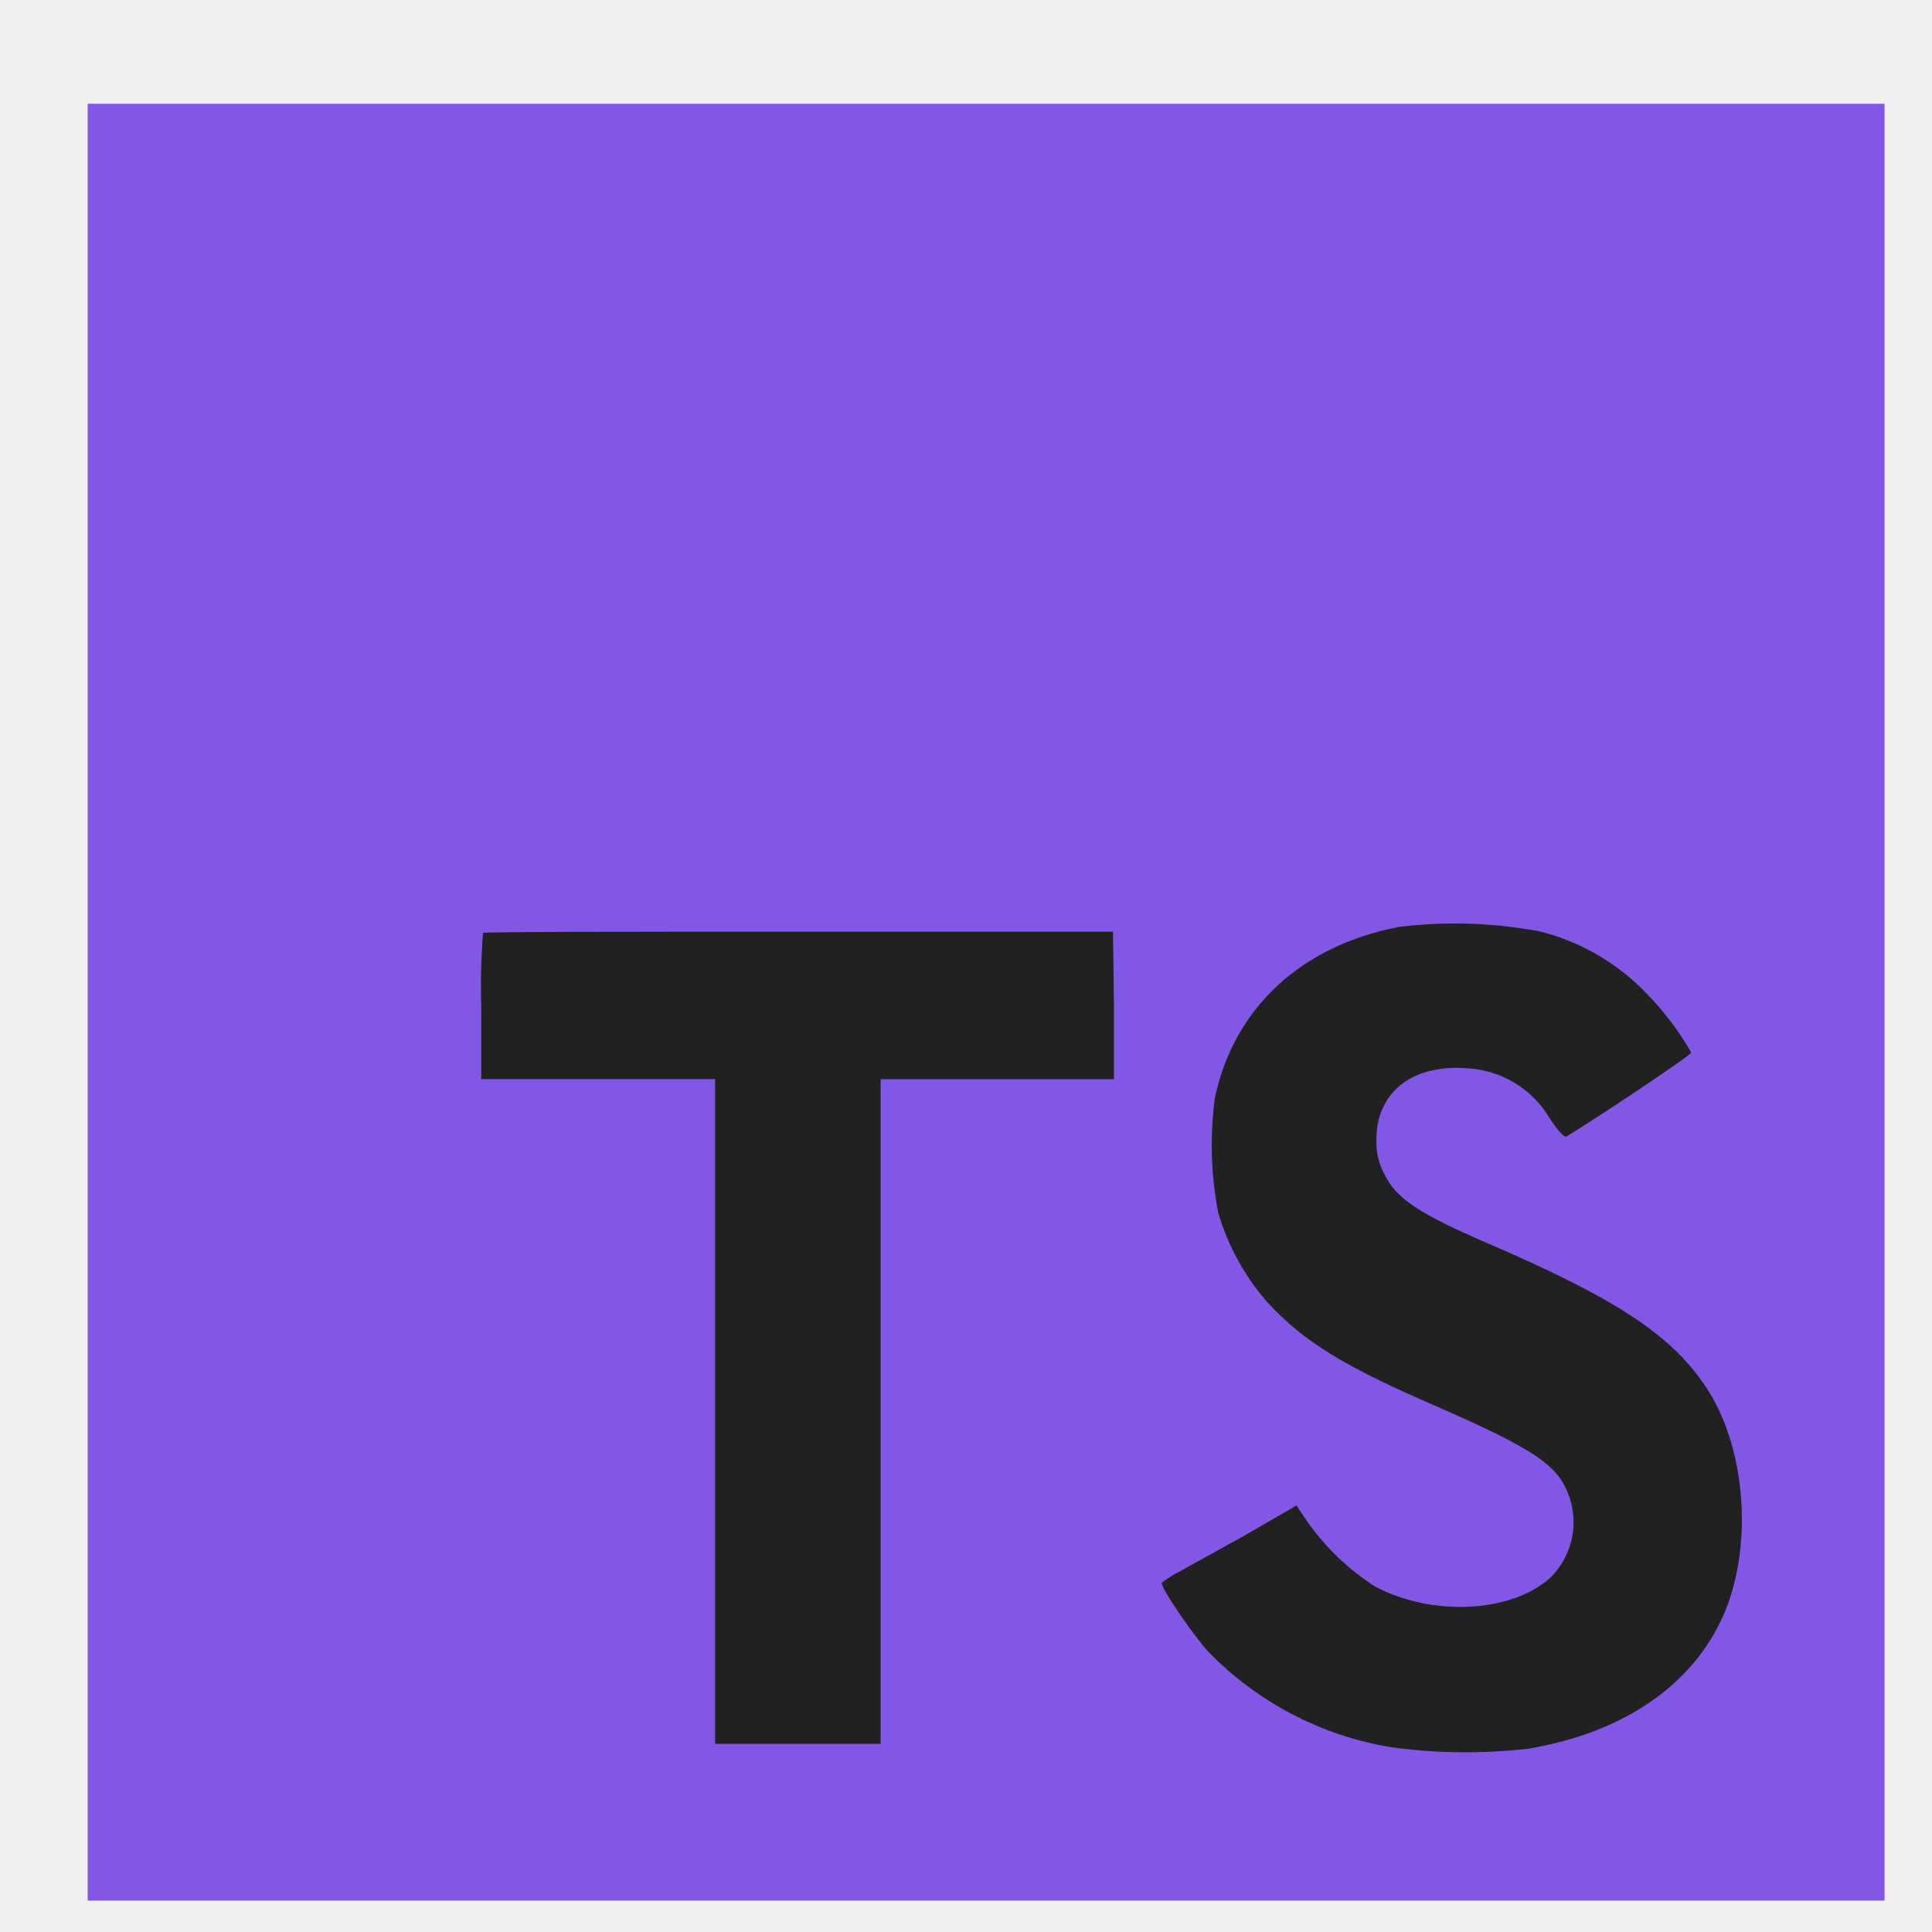
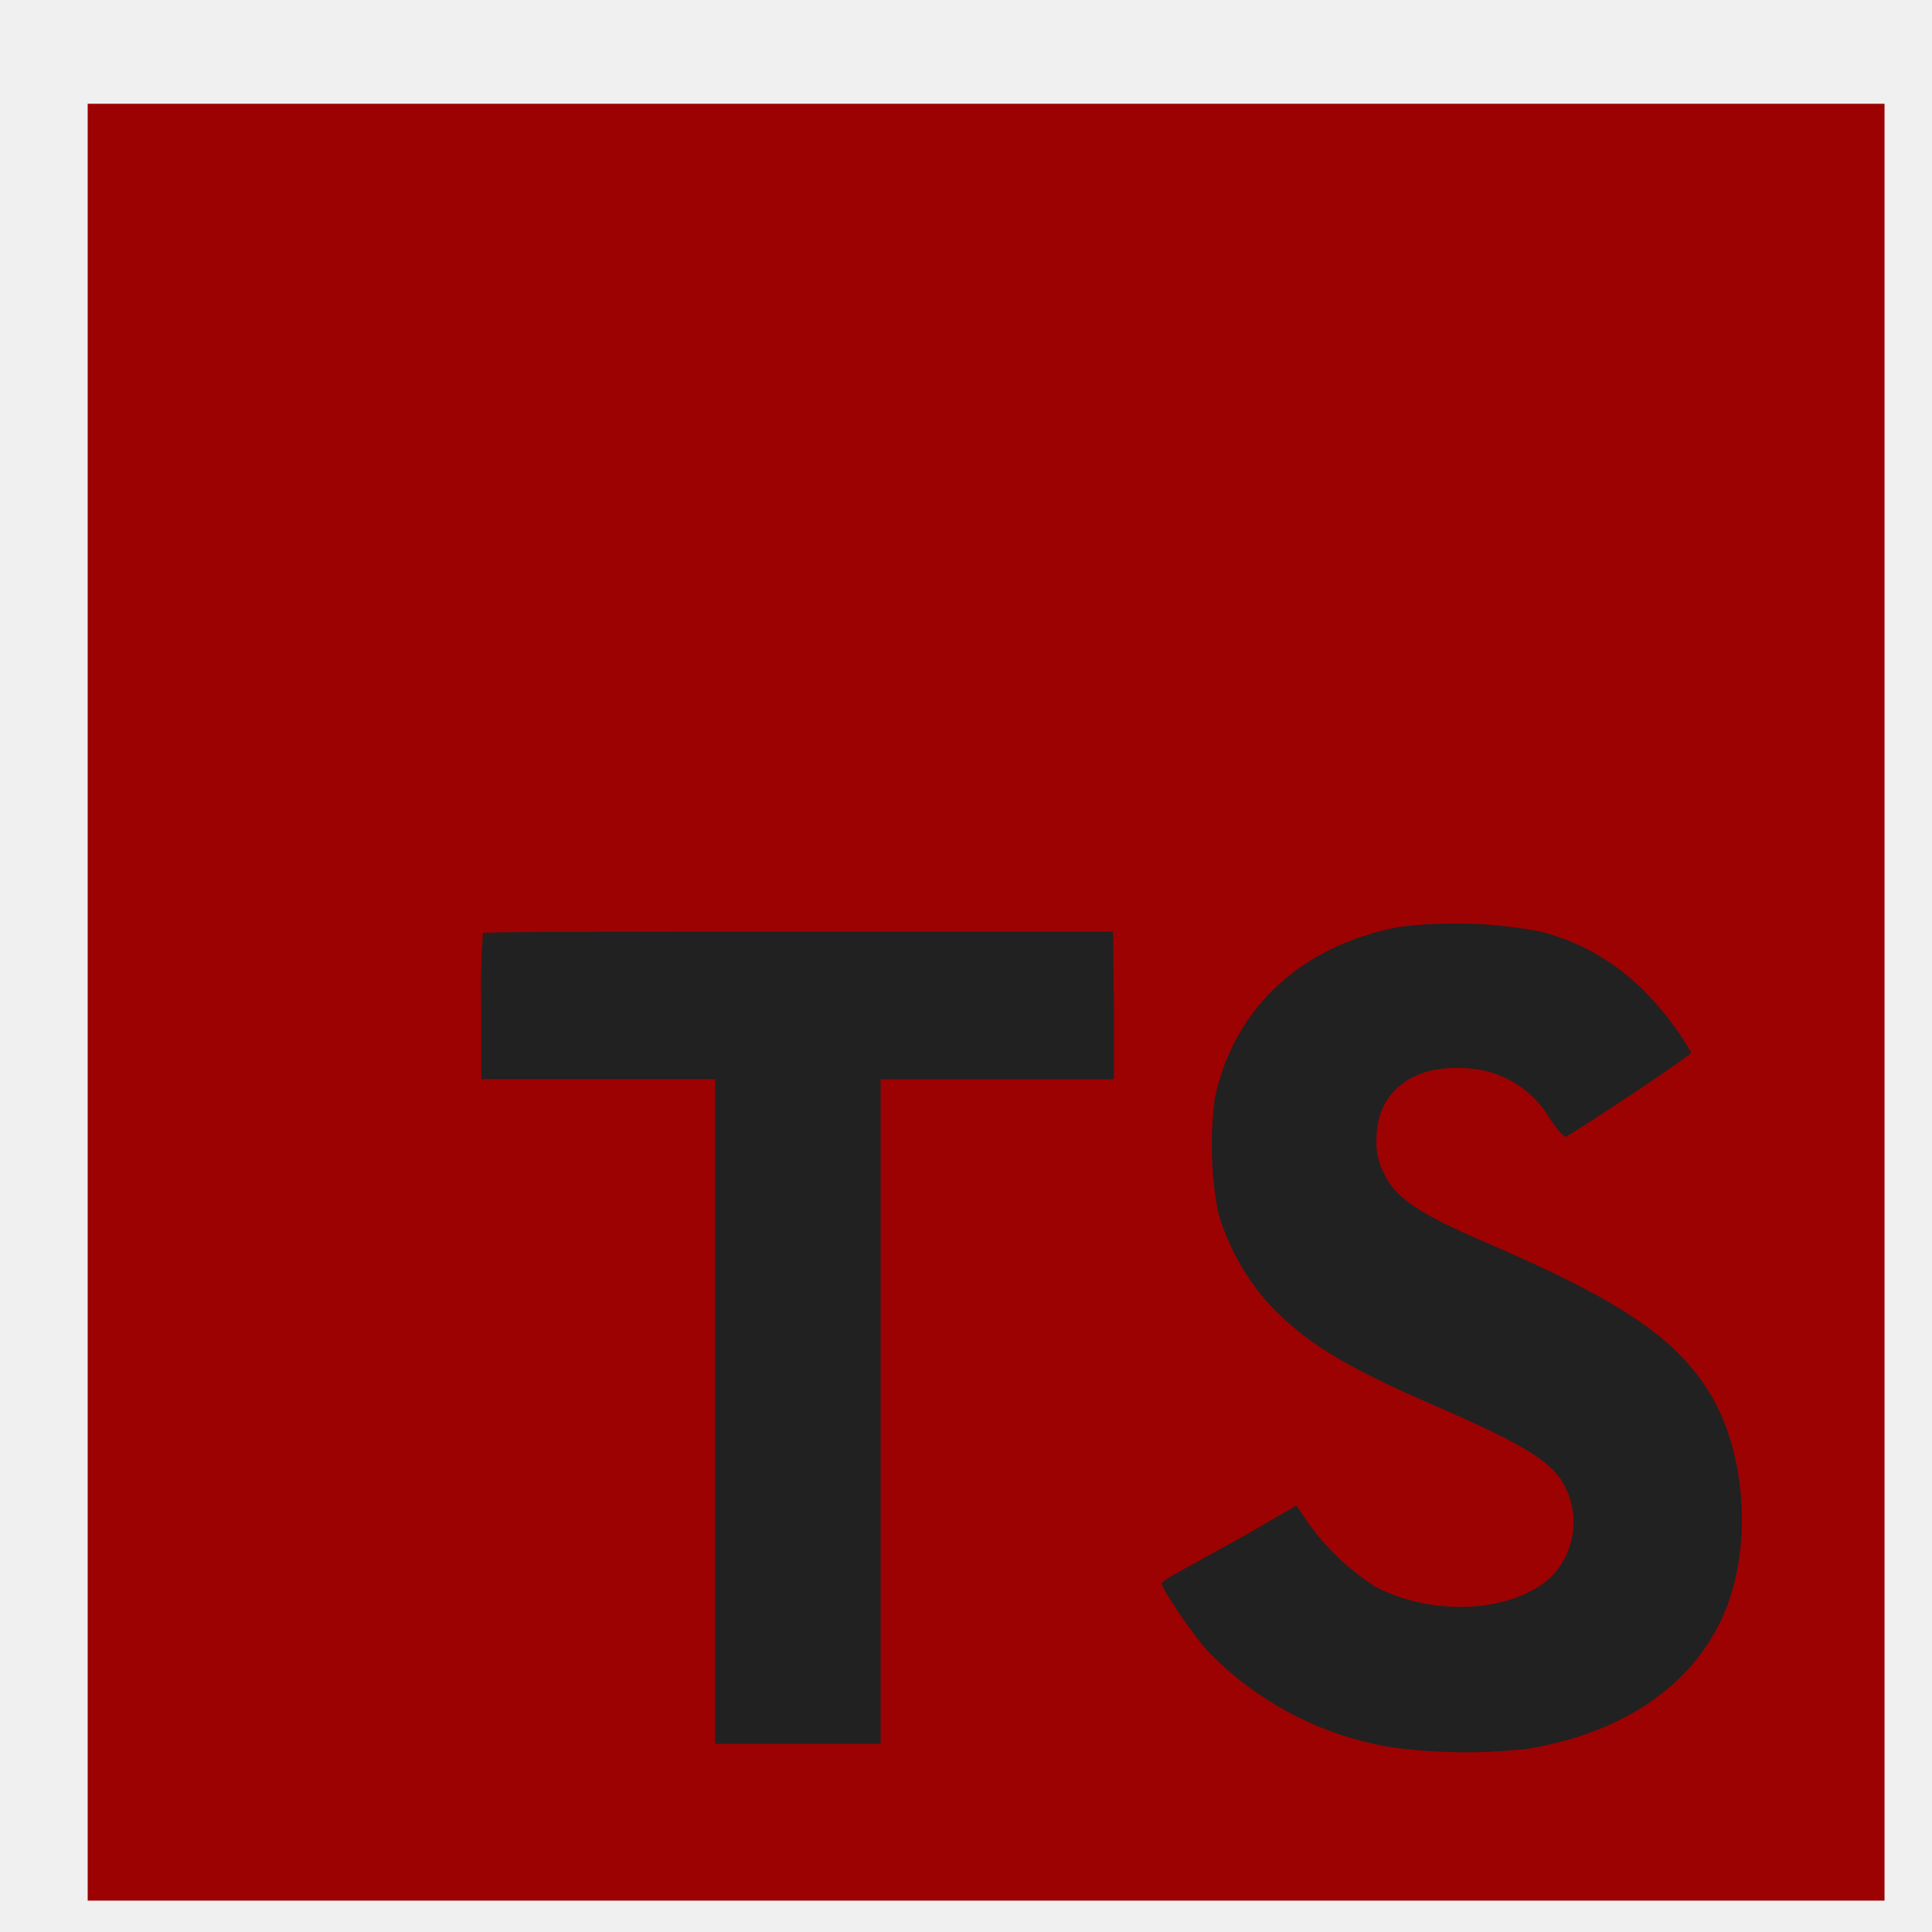
<svg xmlns="http://www.w3.org/2000/svg" width="21" height="21" viewBox="0 0 21 21" fill="none">
  <g clip-path="url(#clip0_422_14)">
    <path d="M4.261 8.252H19.834V19.762H4.261V8.252Z" fill="#212121" />
-     <path d="M0.953 10.894V20.659H20.484V1.128H0.953V10.894ZM16.692 10.113C17.16 10.221 17.585 10.466 17.914 10.816C18.095 11.004 18.253 11.214 18.383 11.441C18.383 11.466 17.539 12.036 17.025 12.355C17.006 12.367 16.931 12.286 16.848 12.162C16.755 12.001 16.621 11.865 16.461 11.769C16.3 11.672 16.118 11.618 15.931 11.611C15.339 11.57 14.958 11.881 14.961 12.392C14.956 12.519 14.985 12.646 15.045 12.758C15.175 13.028 15.417 13.189 16.177 13.517C17.575 14.119 18.173 14.516 18.545 15.08C18.961 15.705 19.053 16.714 18.772 17.461C18.459 18.273 17.694 18.825 16.611 19.008C16.116 19.064 15.617 19.059 15.123 18.992C14.367 18.868 13.671 18.505 13.136 17.956C12.956 17.758 12.606 17.241 12.628 17.203C12.685 17.161 12.745 17.123 12.808 17.089L13.531 16.689L14.092 16.364L14.209 16.538C14.407 16.82 14.659 17.061 14.95 17.247C15.575 17.575 16.428 17.53 16.85 17.15C16.992 17.011 17.08 16.826 17.1 16.629C17.119 16.431 17.069 16.233 16.958 16.069C16.802 15.852 16.489 15.669 15.616 15.287C14.608 14.853 14.173 14.584 13.777 14.156C13.529 13.874 13.346 13.54 13.241 13.18C13.162 12.768 13.15 12.345 13.206 11.93C13.414 10.956 14.144 10.277 15.209 10.075C15.703 10.014 16.203 10.028 16.692 10.116V10.113ZM12.108 10.931V11.731H9.572V18.955H7.773V11.73H5.231V10.948C5.223 10.679 5.23 10.409 5.25 10.141C5.263 10.127 6.812 10.127 8.688 10.127H12.098L12.108 10.931Z" fill="#8257E6" />
+     <path d="M0.953 10.894V20.659H20.484V1.128H0.953V10.894ZM16.692 10.113C17.16 10.221 17.585 10.466 17.914 10.816C18.095 11.004 18.253 11.214 18.383 11.441C18.383 11.466 17.539 12.036 17.025 12.355C17.006 12.367 16.931 12.286 16.848 12.162C16.755 12.001 16.621 11.865 16.461 11.769C16.3 11.672 16.118 11.618 15.931 11.611C15.339 11.57 14.958 11.881 14.961 12.392C14.956 12.519 14.985 12.646 15.045 12.758C15.175 13.028 15.417 13.189 16.177 13.517C17.575 14.119 18.173 14.516 18.545 15.08C18.961 15.705 19.053 16.714 18.772 17.461C18.459 18.273 17.694 18.825 16.611 19.008C16.116 19.064 15.617 19.059 15.123 18.992C14.367 18.868 13.671 18.505 13.136 17.956C12.956 17.758 12.606 17.241 12.628 17.203C12.685 17.161 12.745 17.123 12.808 17.089L13.531 16.689L14.092 16.364L14.209 16.538C14.407 16.82 14.659 17.061 14.95 17.247C15.575 17.575 16.428 17.53 16.85 17.15C16.992 17.011 17.08 16.826 17.1 16.629C17.119 16.431 17.069 16.233 16.958 16.069C16.802 15.852 16.489 15.669 15.616 15.287C14.608 14.853 14.173 14.584 13.777 14.156C13.529 13.874 13.346 13.54 13.241 13.18C13.162 12.768 13.15 12.345 13.206 11.93C13.414 10.956 14.144 10.277 15.209 10.075C15.703 10.014 16.203 10.028 16.692 10.116V10.113ZM12.108 10.931V11.731H9.572V18.955H7.773V11.73H5.231V10.948C5.223 10.679 5.23 10.409 5.25 10.141C5.263 10.127 6.812 10.127 8.688 10.127H12.098L12.108 10.931Z" fill="#9c0202" />
  </g>
  <defs>
    <clipPath id="clip0_422_14">
      <rect width="20" height="20" fill="white" transform="translate(0.71875 0.907837)" />
    </clipPath>
  </defs>
</svg>
